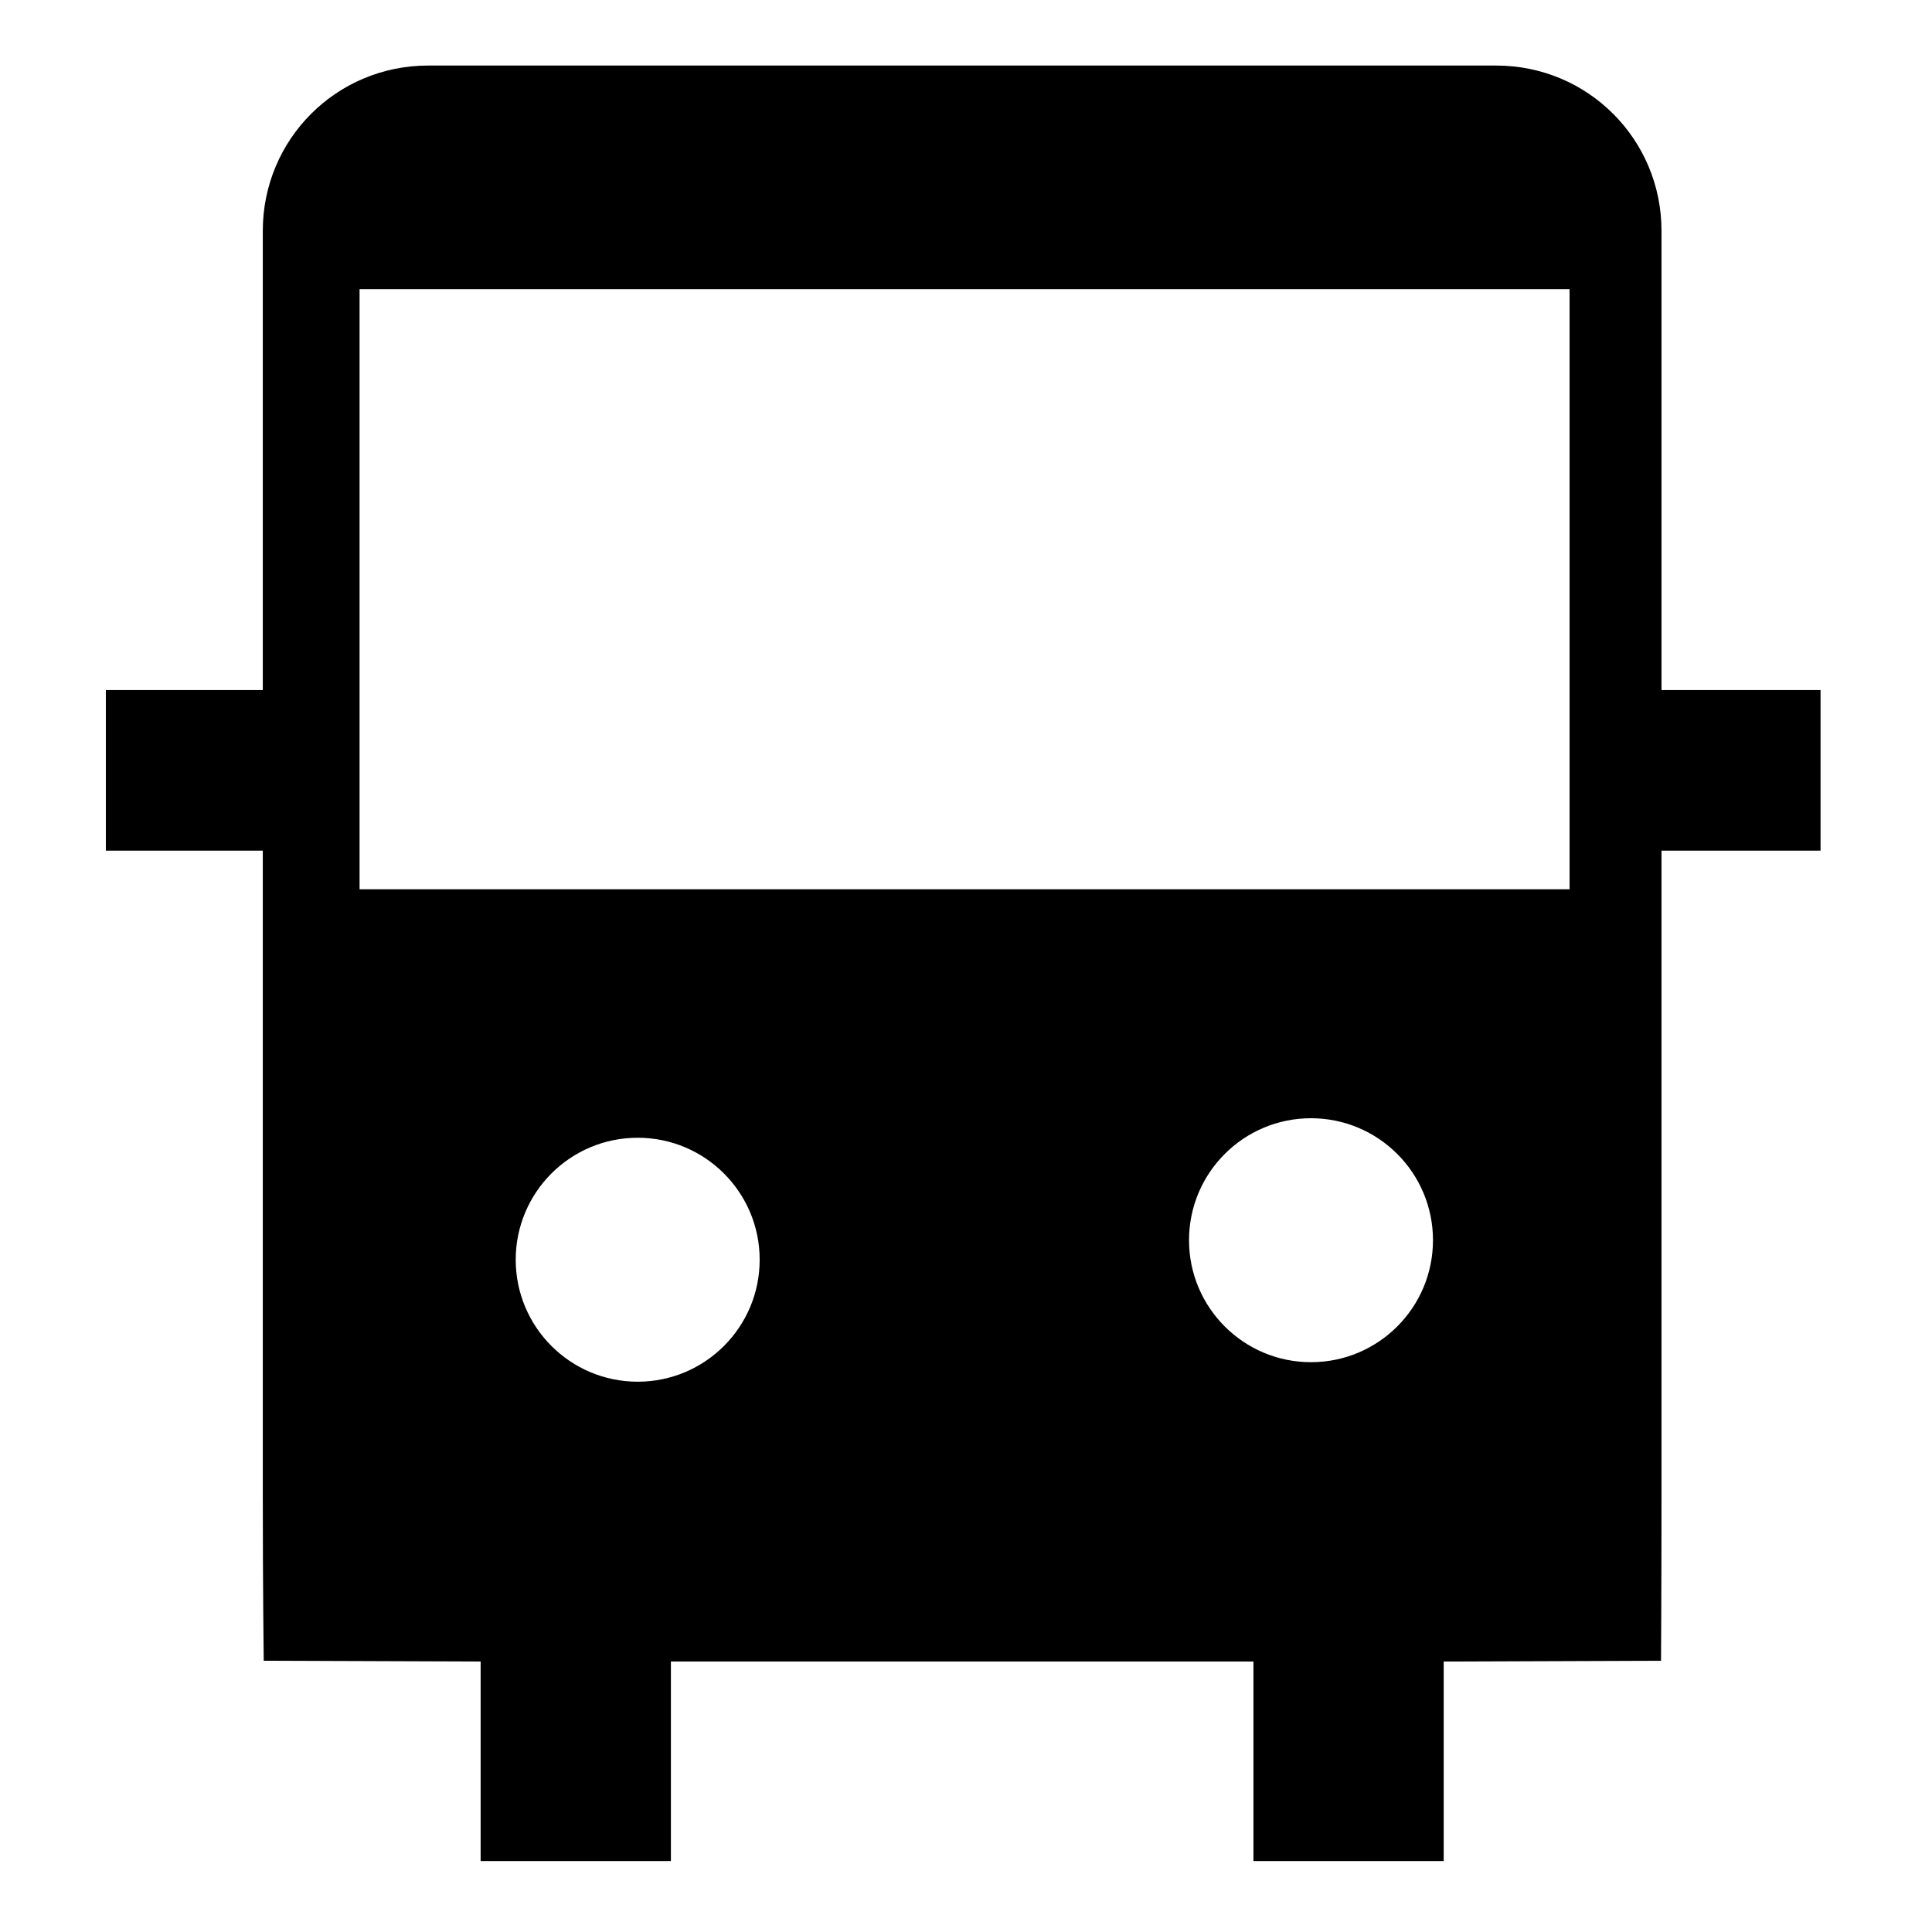
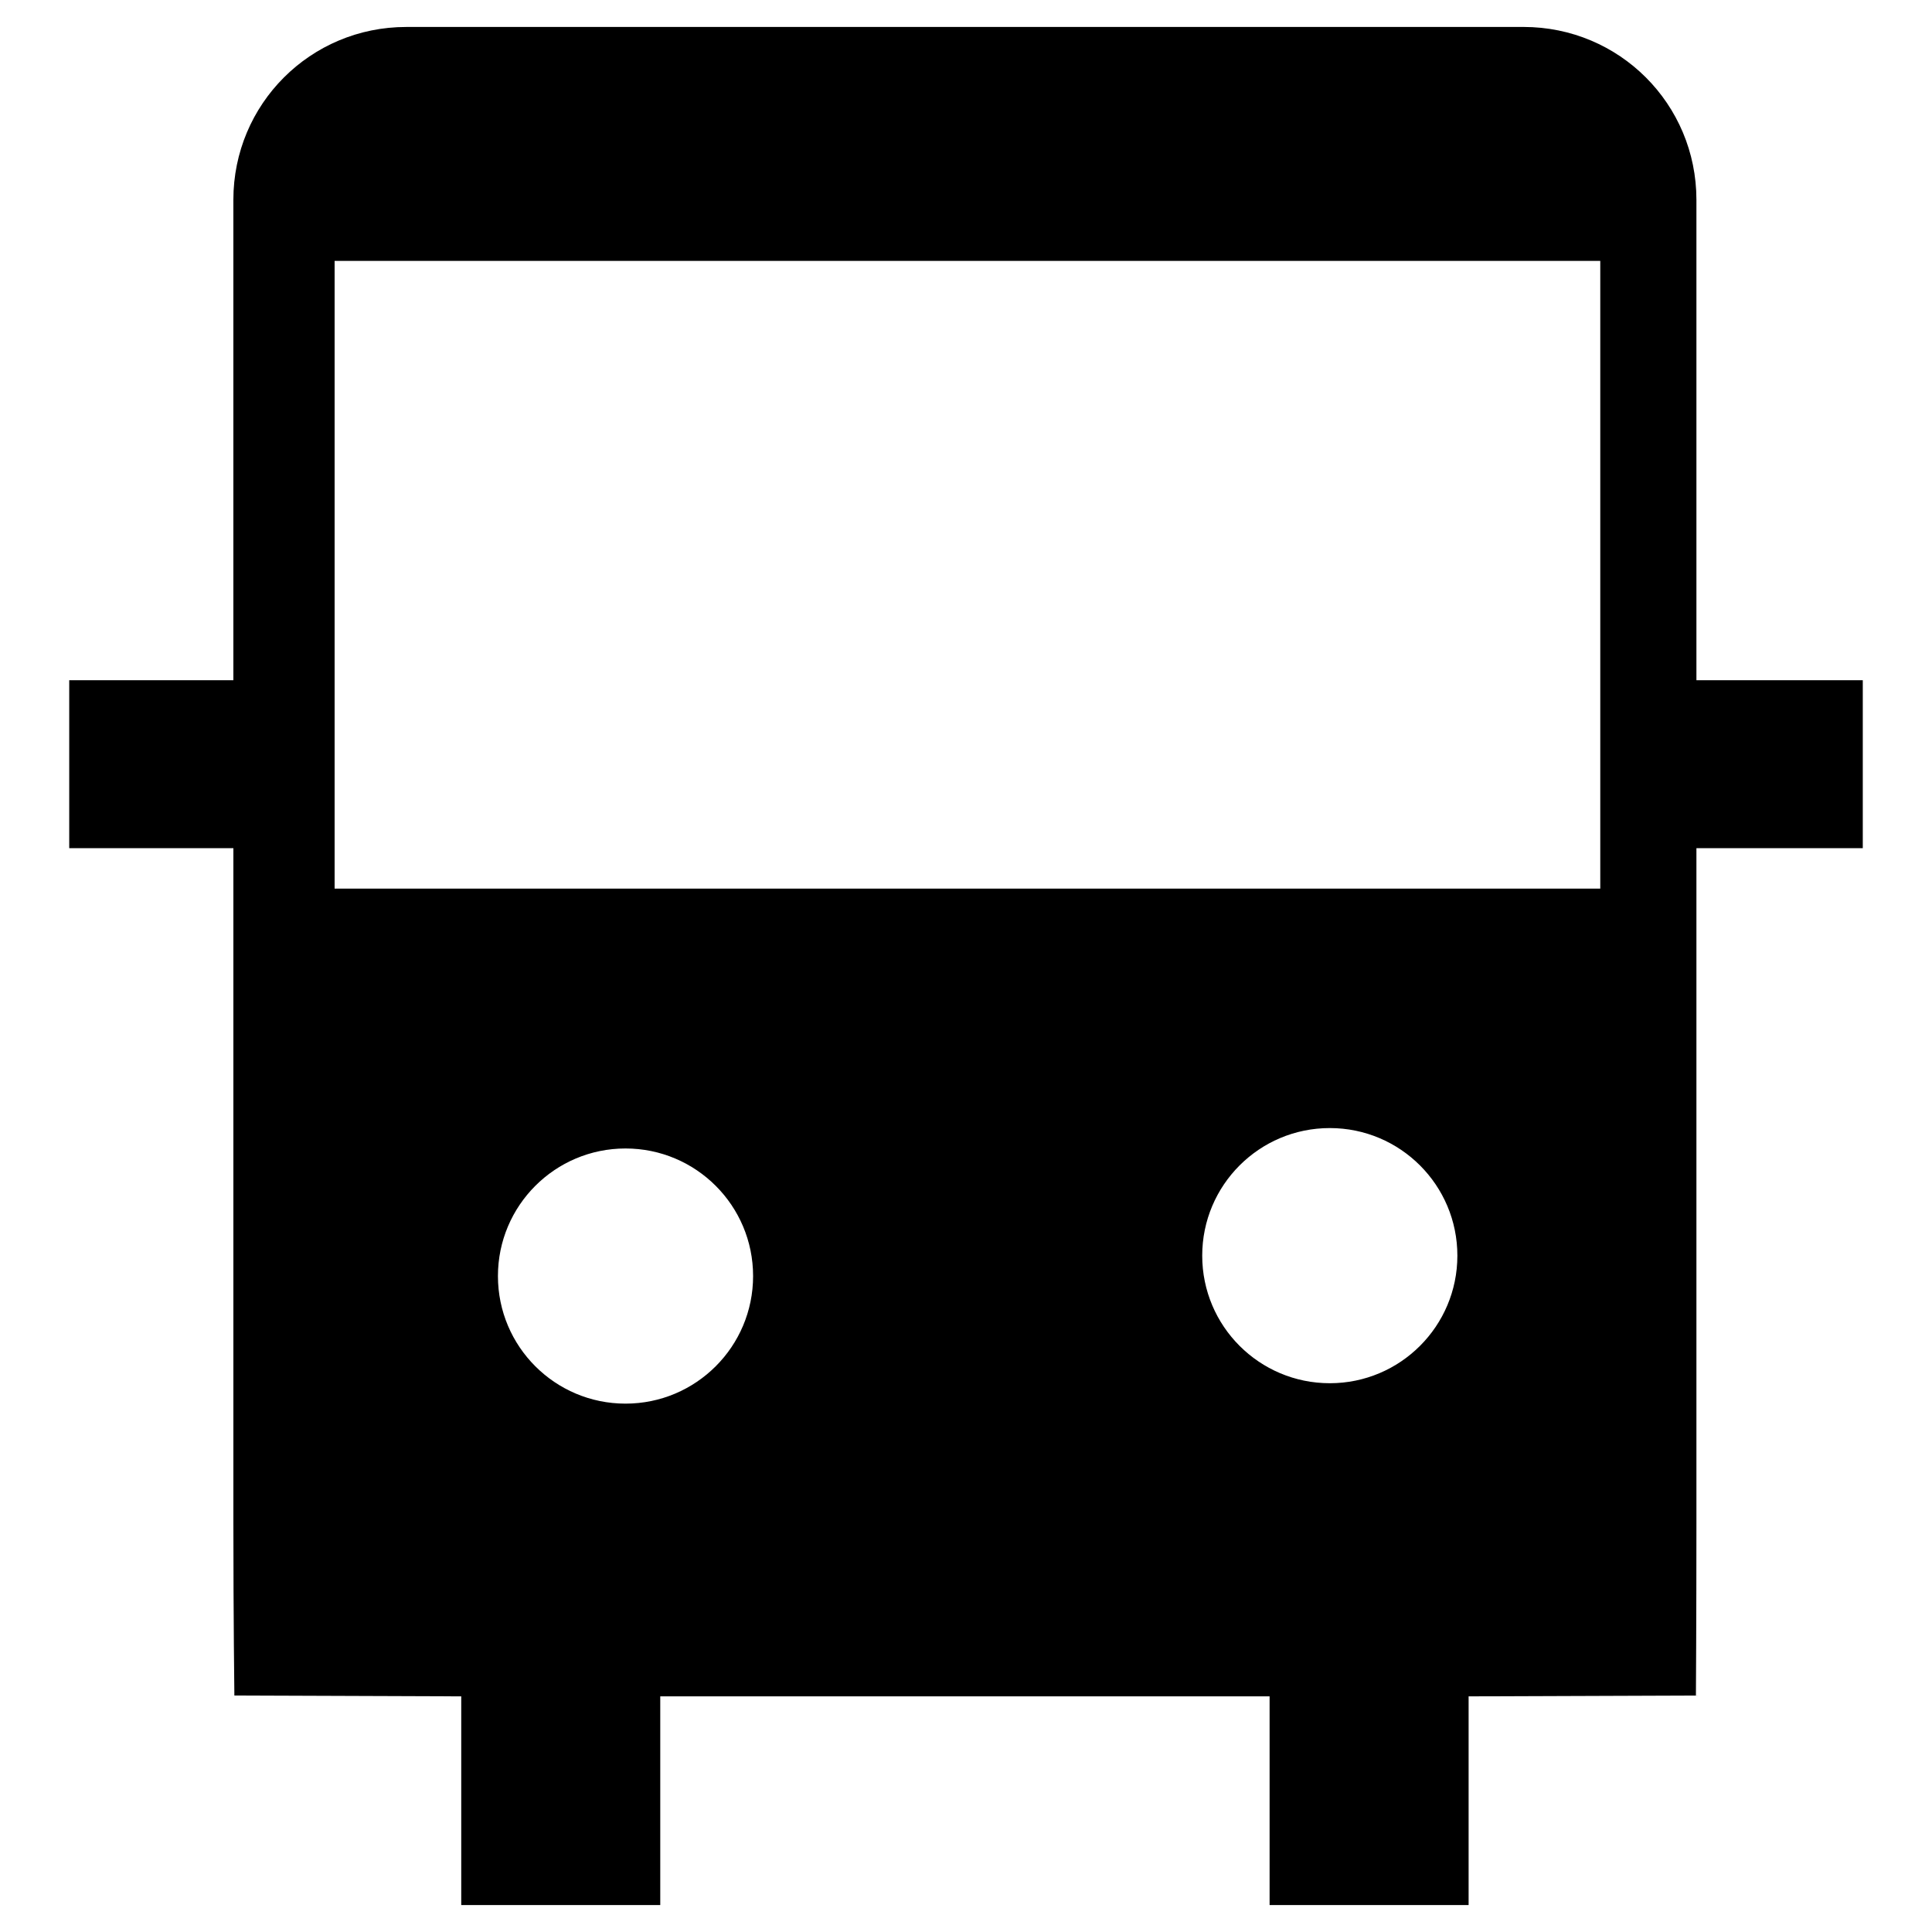
- <svg xmlns="http://www.w3.org/2000/svg" id="svg4562" version="1.1" viewBox="0 0 26.458 26.458" height="26.458mm" width="26.458mm">
+ <svg xmlns="http://www.w3.org/2000/svg" width="20" height="20" viewBox="0 0 20 20" version="1.1" id="svg4562">
  <defs id="defs4556" />
-   <g transform="translate(252.9751,-32.58137)" id="layer1">
-     <g transform="translate(-82.12705,-274.4893)" id="g6434" />
-     <path id="rect6438" transform="matrix(0.2645833,0,0,0.2645833,-252.9751,32.58137)" d="M 22.156 3.393 C 17.417 3.393 13.602 7.208 13.602 11.947 L 13.602 35.717 L 5.479 35.717 L 5.479 44.029 L 13.602 44.029 L 13.602 77.445 C 13.602 82.185 13.65 85.959 13.65 85.959 L 24.877 86 L 24.877 96.326 L 34.725 96.326 L 34.725 86 L 64.877 86 L 64.877 96.326 L 74.725 96.326 L 74.725 86 L 85.973 85.959 C 85.973 85.959 85.998 82.185 85.998 77.445 L 85.998 44.029 L 94.23 44.029 L 94.23 35.717 L 85.998 35.717 L 85.998 11.947 C 85.998 7.208 82.183 3.393 77.443 3.393 L 22.156 3.393 z M 18.611 14.969 L 81.24 14.969 L 81.24 46.029 L 18.611 46.029 L 18.611 14.969 z M 67.857 57.879 C 71.344 57.879 74.17 60.707 74.17 64.193 C 74.169 67.679 71.344 70.505 67.857 70.506 C 64.371 70.506 61.543 67.68 61.543 64.193 C 61.542 60.706 64.37 57.878 67.857 57.879 z M 33.006 58.889 C 36.493 58.888 39.321 61.716 39.32 65.203 C 39.32 68.69 36.493 71.516 33.006 71.516 C 29.52 71.515 26.694 68.689 26.693 65.203 C 26.693 61.716 29.519 58.889 33.006 58.889 z " style="opacity:1;fill:#000000;fill-opacity:1;stroke:none;stroke-width:4.316;stroke-linecap:round;stroke-linejoin:miter;stroke-miterlimit:4;stroke-dasharray:none;stroke-dashoffset:0;stroke-opacity:1;paint-order:normal" />
+   <g id="layer1" transform="matrix(0.7906825,0,0,0.7906825,199.5934,-26.19217)">
+     <g id="g6434" transform="translate(-82.12705,-274.4893)" />
+     <path style="opacity:1;fill:#000000;fill-opacity:1;stroke:none;stroke-width:4.316;stroke-linecap:round;stroke-linejoin:miter;stroke-miterlimit:4;stroke-dasharray:none;stroke-dashoffset:0;stroke-opacity:1;paint-order:normal" d="m 22.156,3.393 c -4.739,0 -8.555,3.815 -8.555,8.555 V 35.717 H 5.479 v 8.312 h 8.123 v 33.416 c 0,4.739 0.049,8.514 0.049,8.514 L 24.877,86 v 10.326 h 9.848 V 86 h 30.152 v 10.326 h 9.848 V 86 l 11.248,-0.041 c 0,0 0.025,-3.774 0.025,-8.514 V 44.029 h 8.232 v -8.312 H 85.998 V 11.947 c 0,-4.739 -3.815,-8.555 -8.555,-8.555 z M 18.611,14.969 H 81.24 V 46.029 H 18.611 Z m 49.246,42.91 c 3.487,5.29e-4 6.313,2.828 6.312,6.314 -5.29e-4,3.486 -2.826,6.312 -6.312,6.312 -3.487,5.67e-4 -6.314,-2.826 -6.314,-6.312 -5.67e-4,-3.488 2.827,-6.315 6.314,-6.314 z m -34.852,1.01 c 3.488,-5.29e-4 6.315,2.827 6.314,6.314 -5.29e-4,3.487 -2.828,6.313 -6.314,6.312 -3.486,-4.91e-4 -6.312,-2.826 -6.312,-6.312 -5.67e-4,-3.487 2.826,-6.314 6.312,-6.314 z" transform="matrix(0.2645833,0,0,0.2645833,-252.9751,32.58137)" id="rect6438" />
  </g>
</svg>
